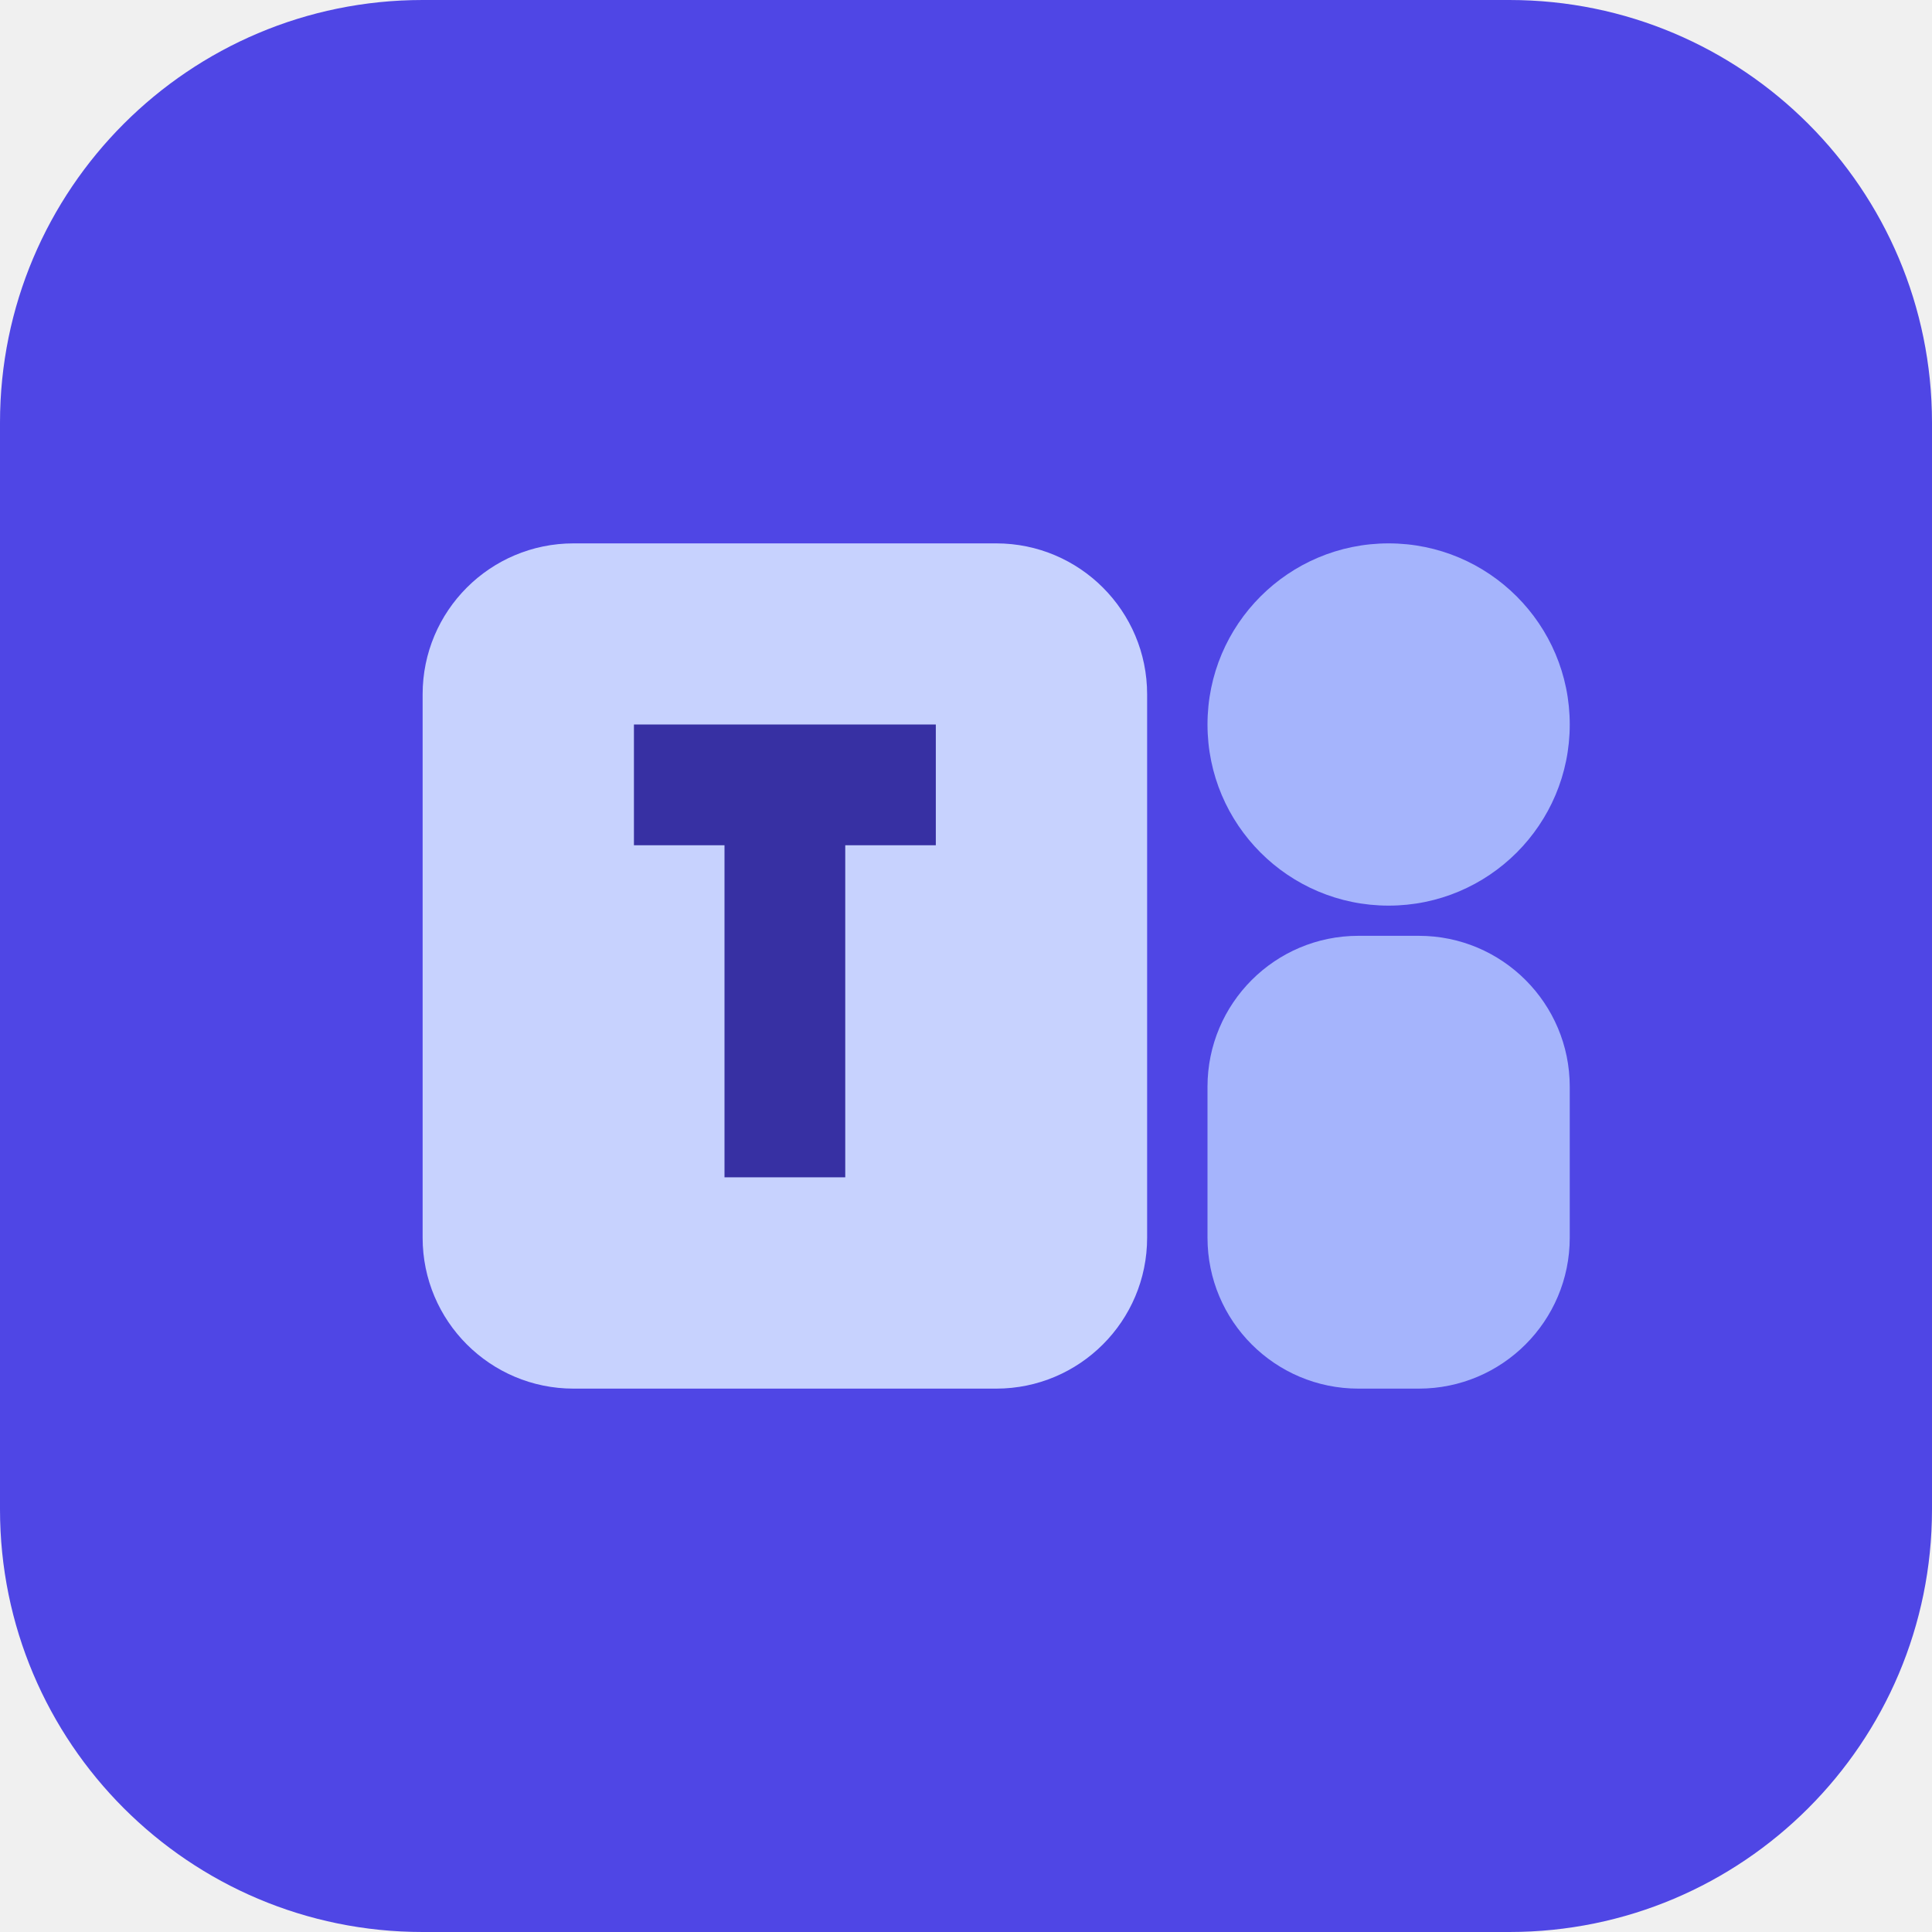
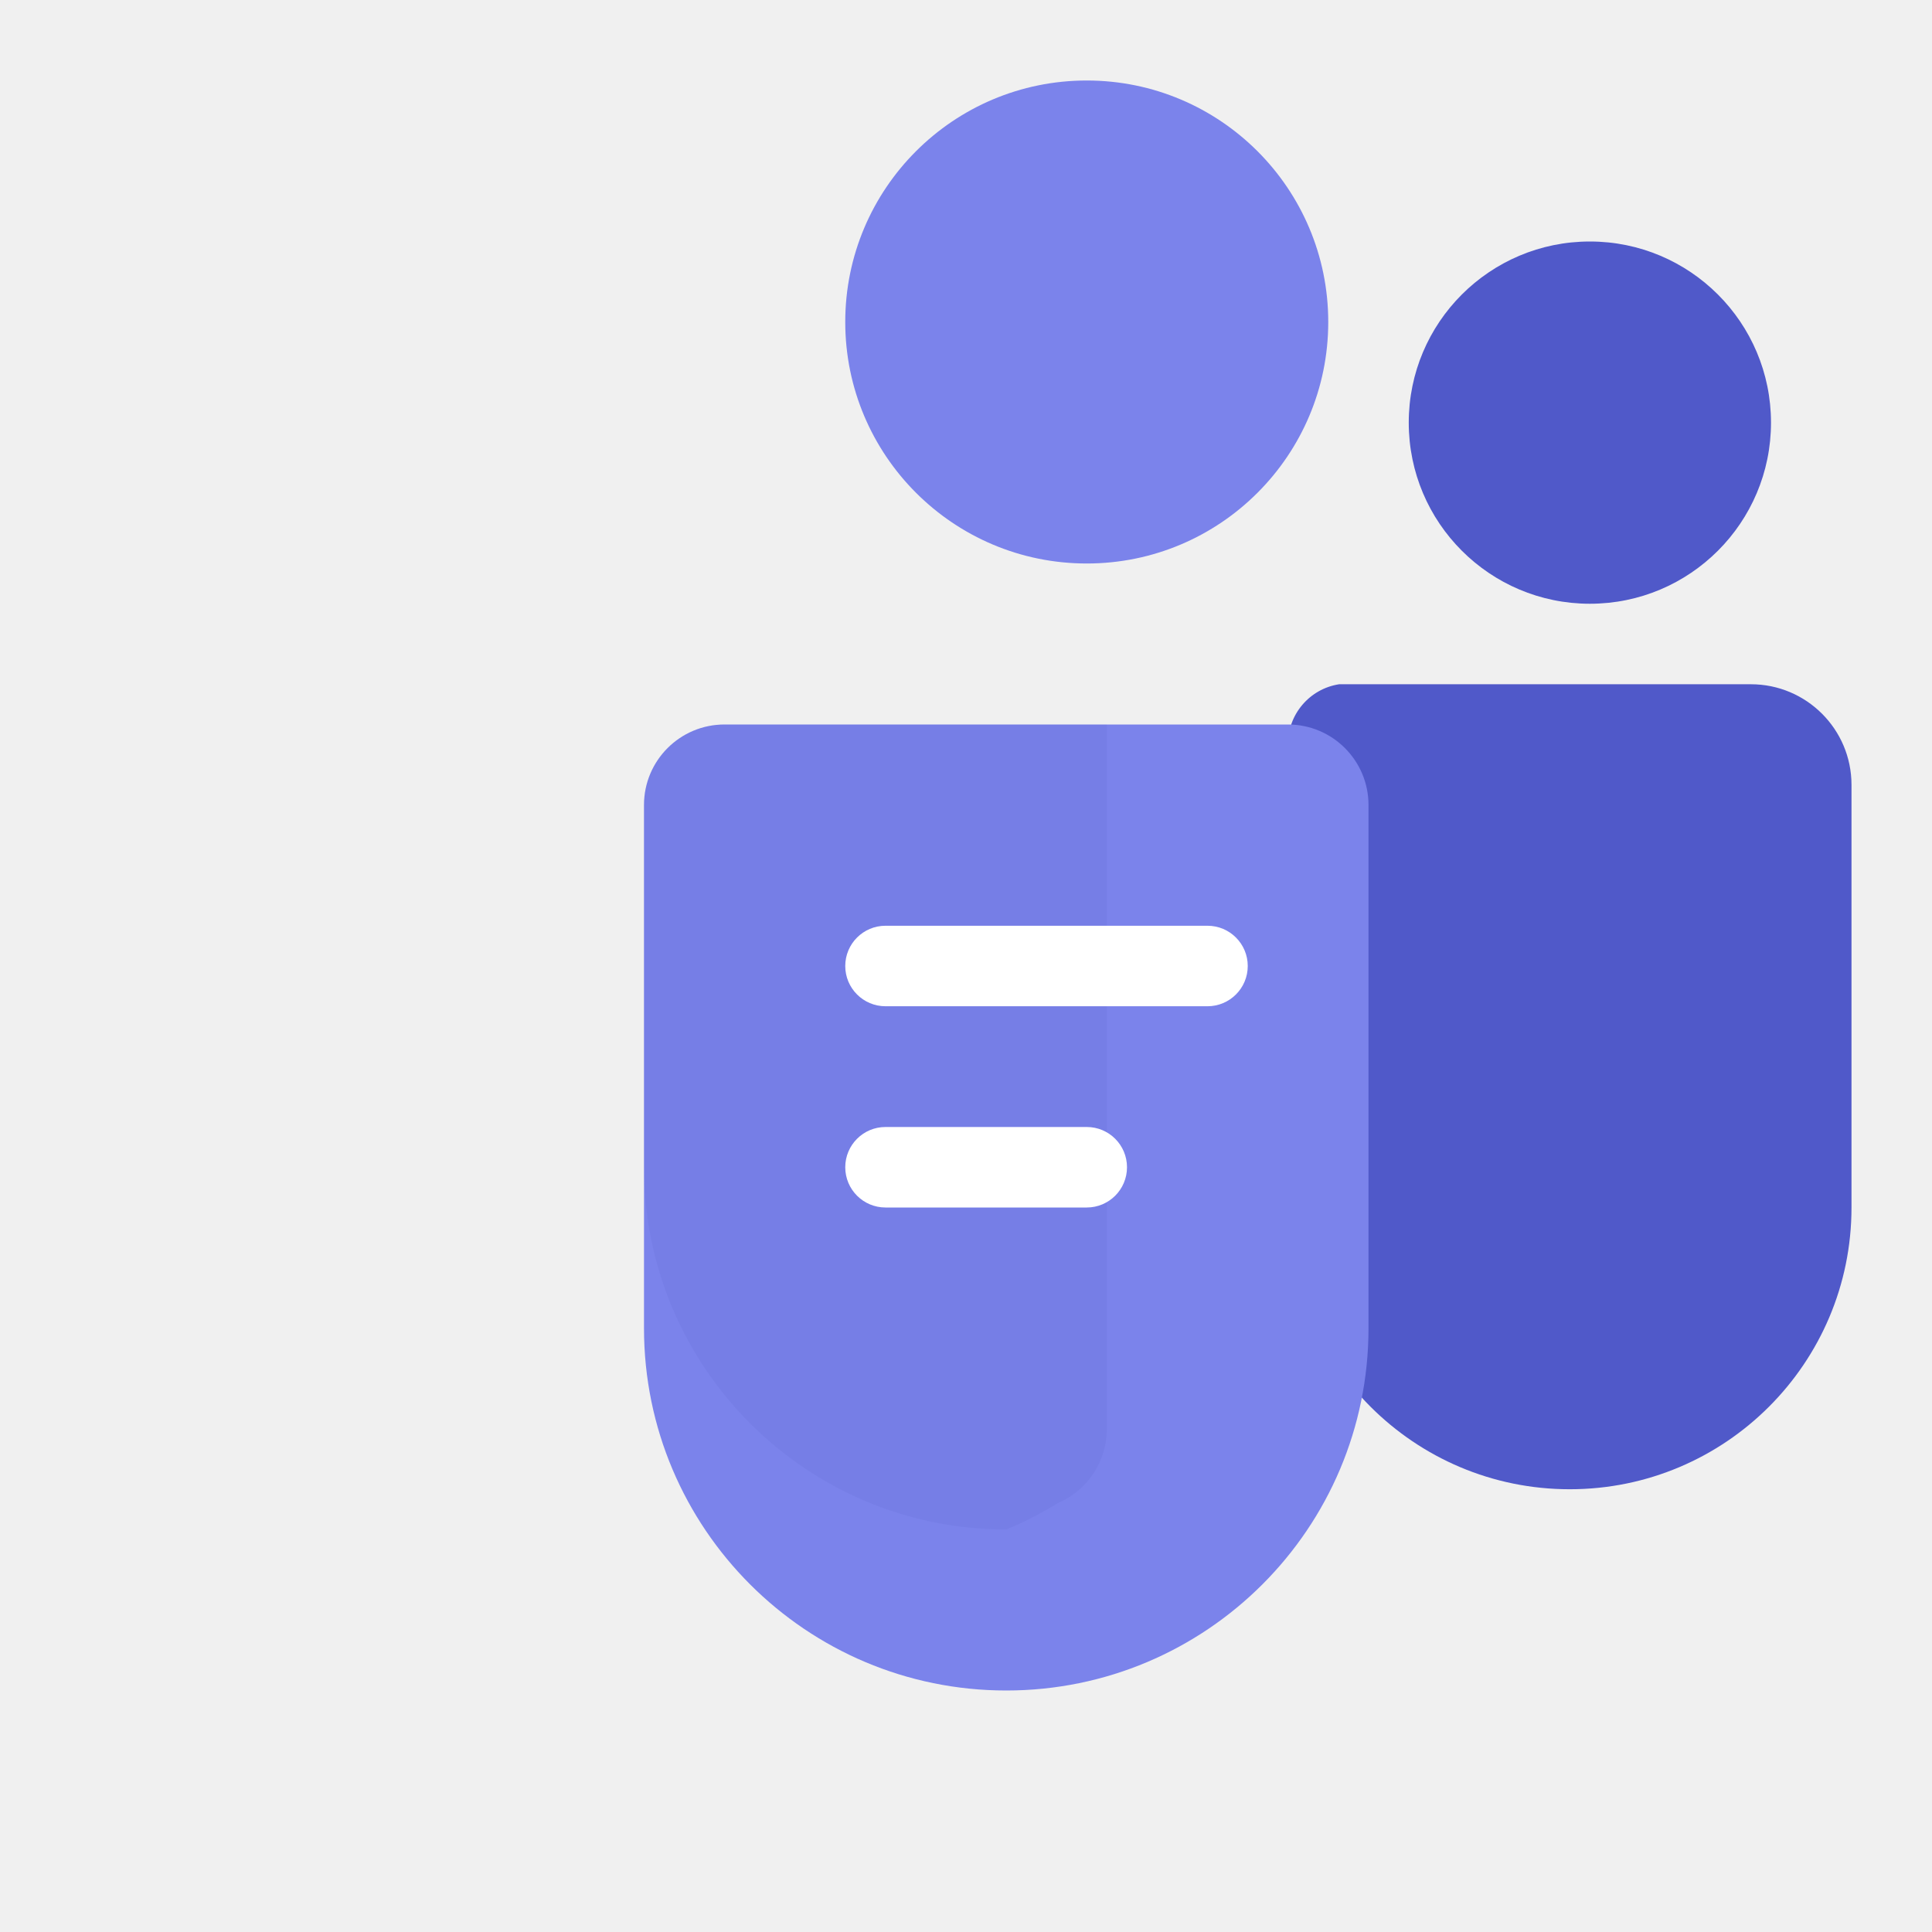
- <svg xmlns="http://www.w3.org/2000/svg" width="64" height="64" viewBox="0 0 64 64" fill="none">
-   <rect width="64" height="64" rx="14" fill="#4F46E5" />
-   <rect x="14" y="18" width="24" height="28" rx="5" fill="#C7D2FE" />
-   <path d="M21 24H31V28H28V39H24V28H21V24Z" fill="#3730A3" />
-   <circle cx="46" cy="24" r="6" fill="#A5B4FC" />
-   <rect x="40" y="31" width="12" height="15" rx="5" fill="#A5B4FC" />
+ <svg xmlns="http://www.w3.org/2000/svg" viewBox="0 0 48 48" width="48" height="48">
+   <path fill="#5059C9" d="M33.27 17H43.5a2.5 2.5 0 012.5 2.5V30a7 7 0 01-7 7 7 7 0 01-7-7V18.5a1.5 1.5 0 011.27-1.5z" />
+   <circle fill="#5059C9" cx="39.5" cy="10.5" r="4.5" />
+   <circle fill="#7B83EB" cx="27" cy="8" r="6" />
+   <path fill="#7B83EB" d="M34 18H18a2 2 0 00-2 2v13a9 9 0 009 9 9 9 0 009-9V20a2 2 0 00-2-2z" />
+   <path fill="#4B53BC" d="M27.5 18v17.5a2 2 0 01-1.21 1.84A8.93 8.93 0 0125 38a9 9 0 01-9-9V20a2 2 0 012-2z" opacity=".1" />
+   <rect fill="#fff" x="21" y="23" width="10" height="2" rx="1" />
+   <rect fill="#fff" x="21" y="28" width="7" height="2" rx="1" />
</svg>
